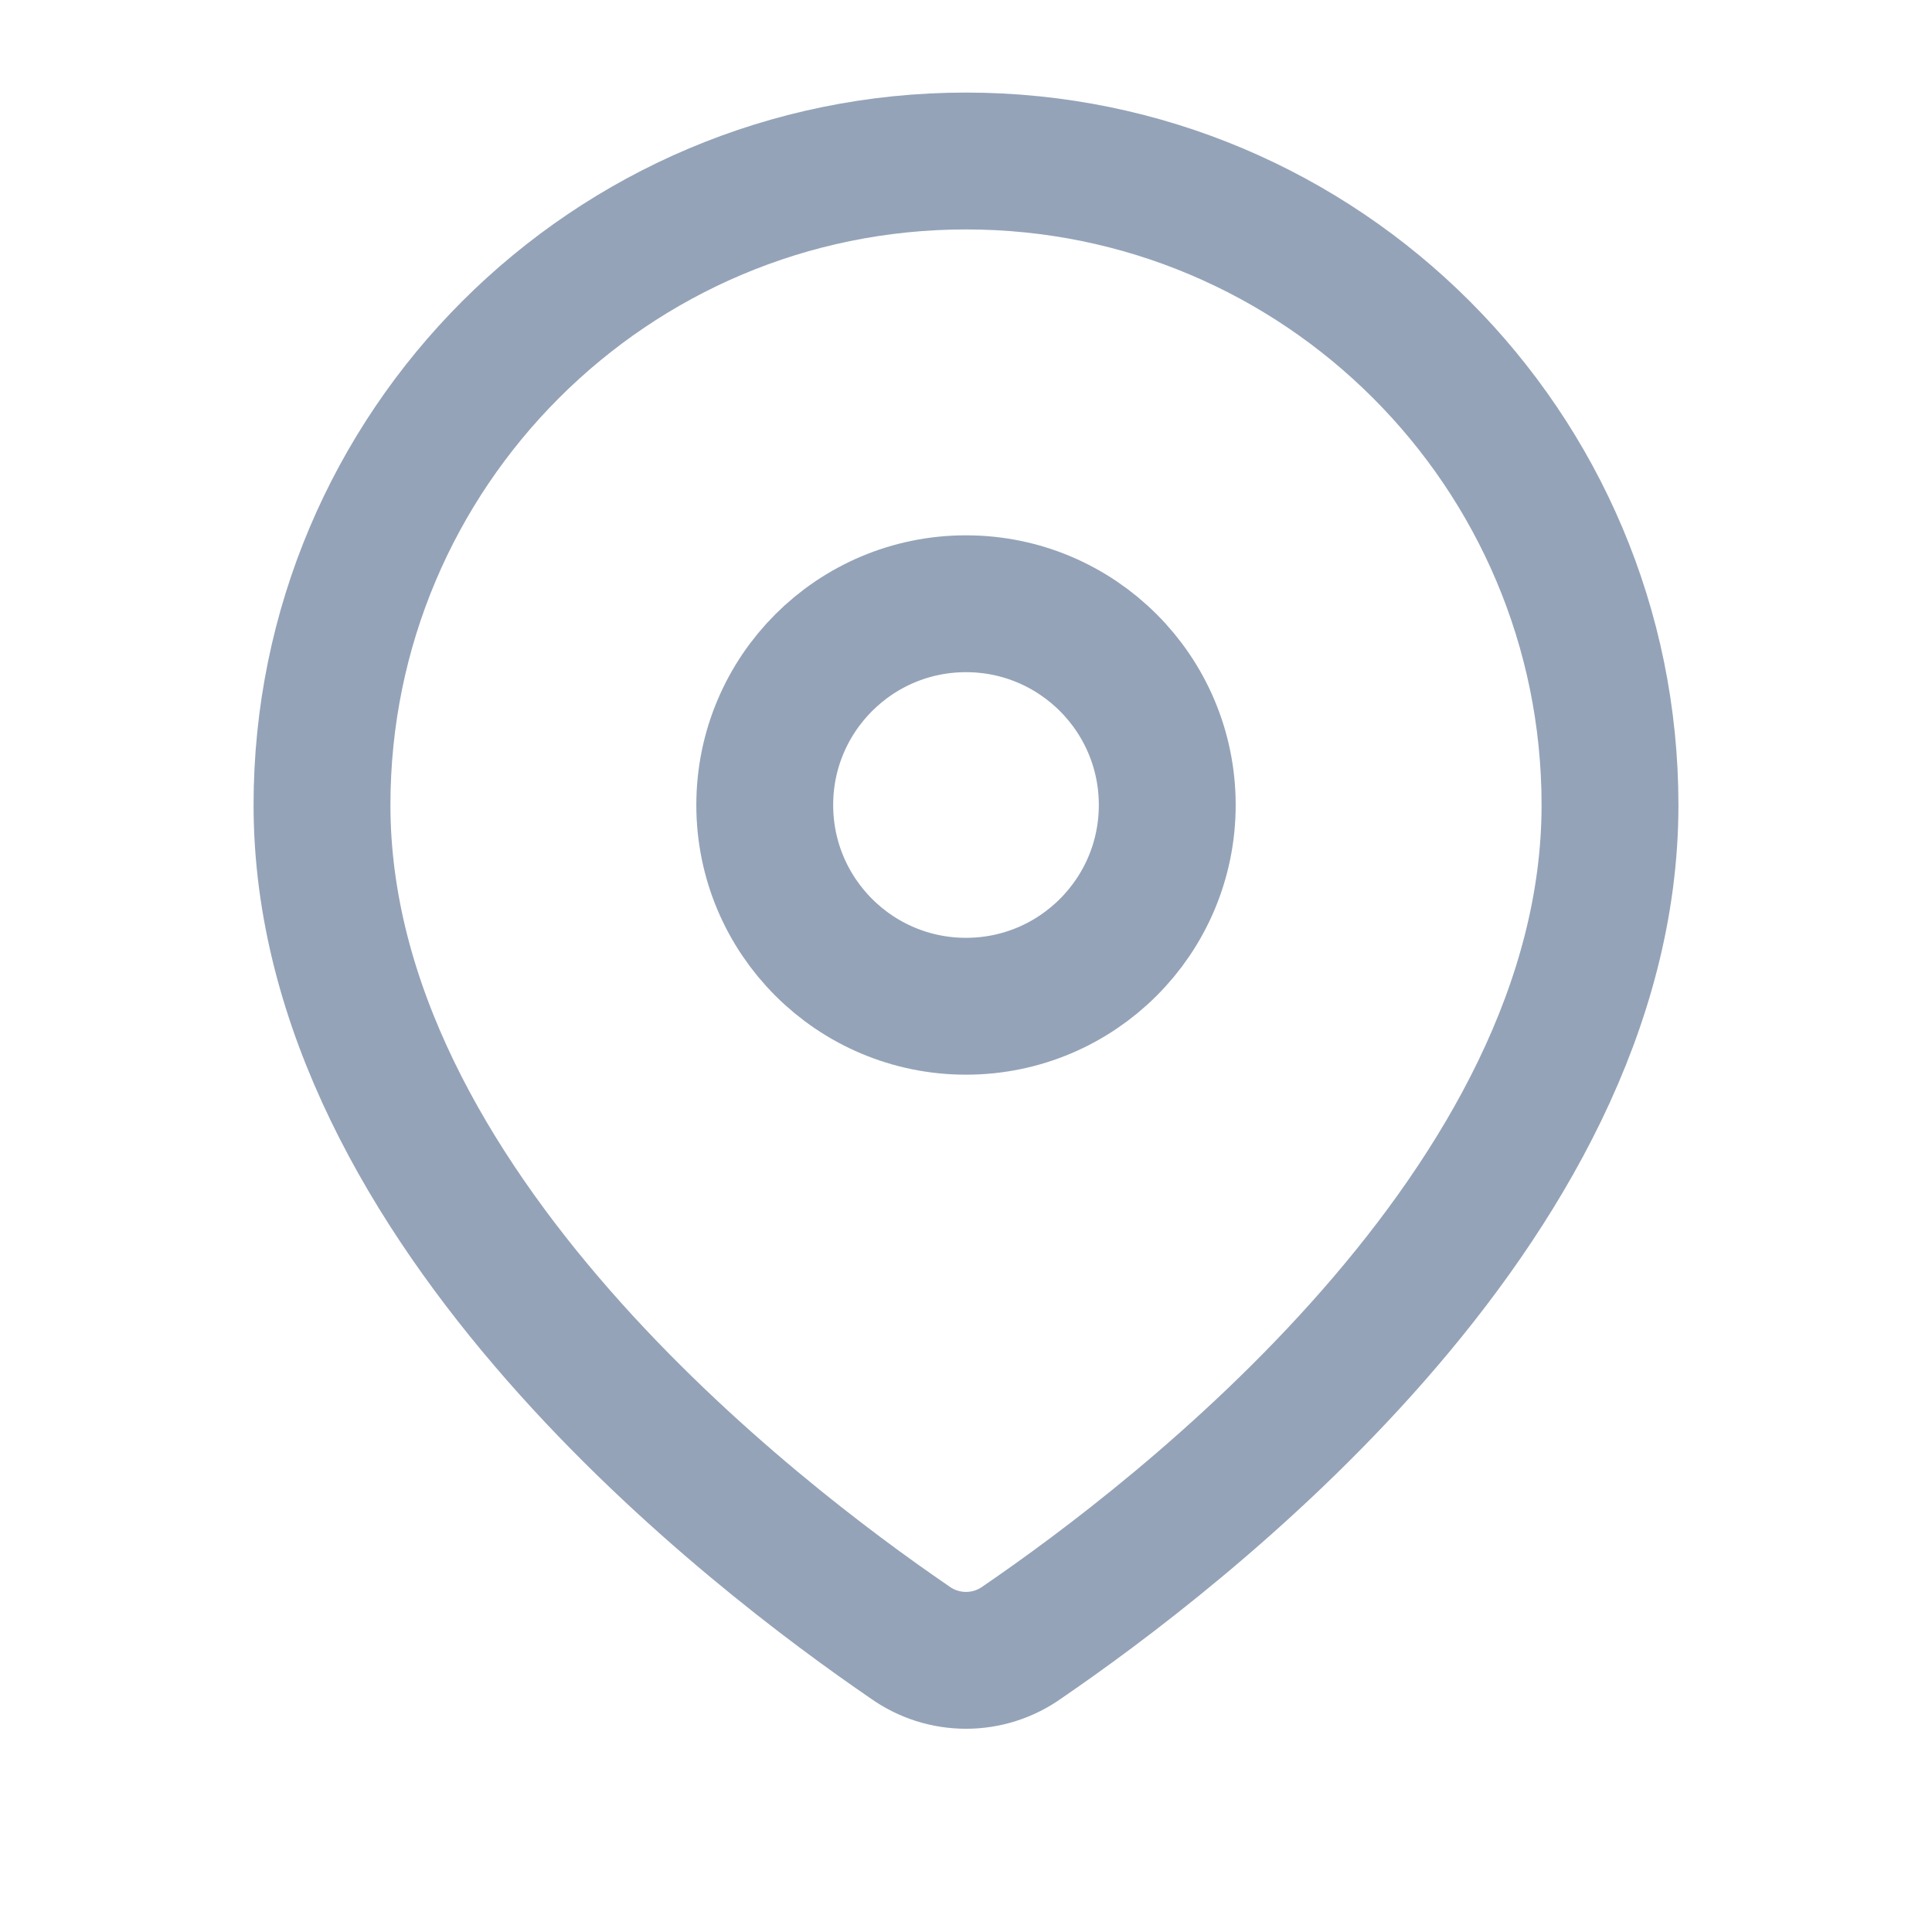
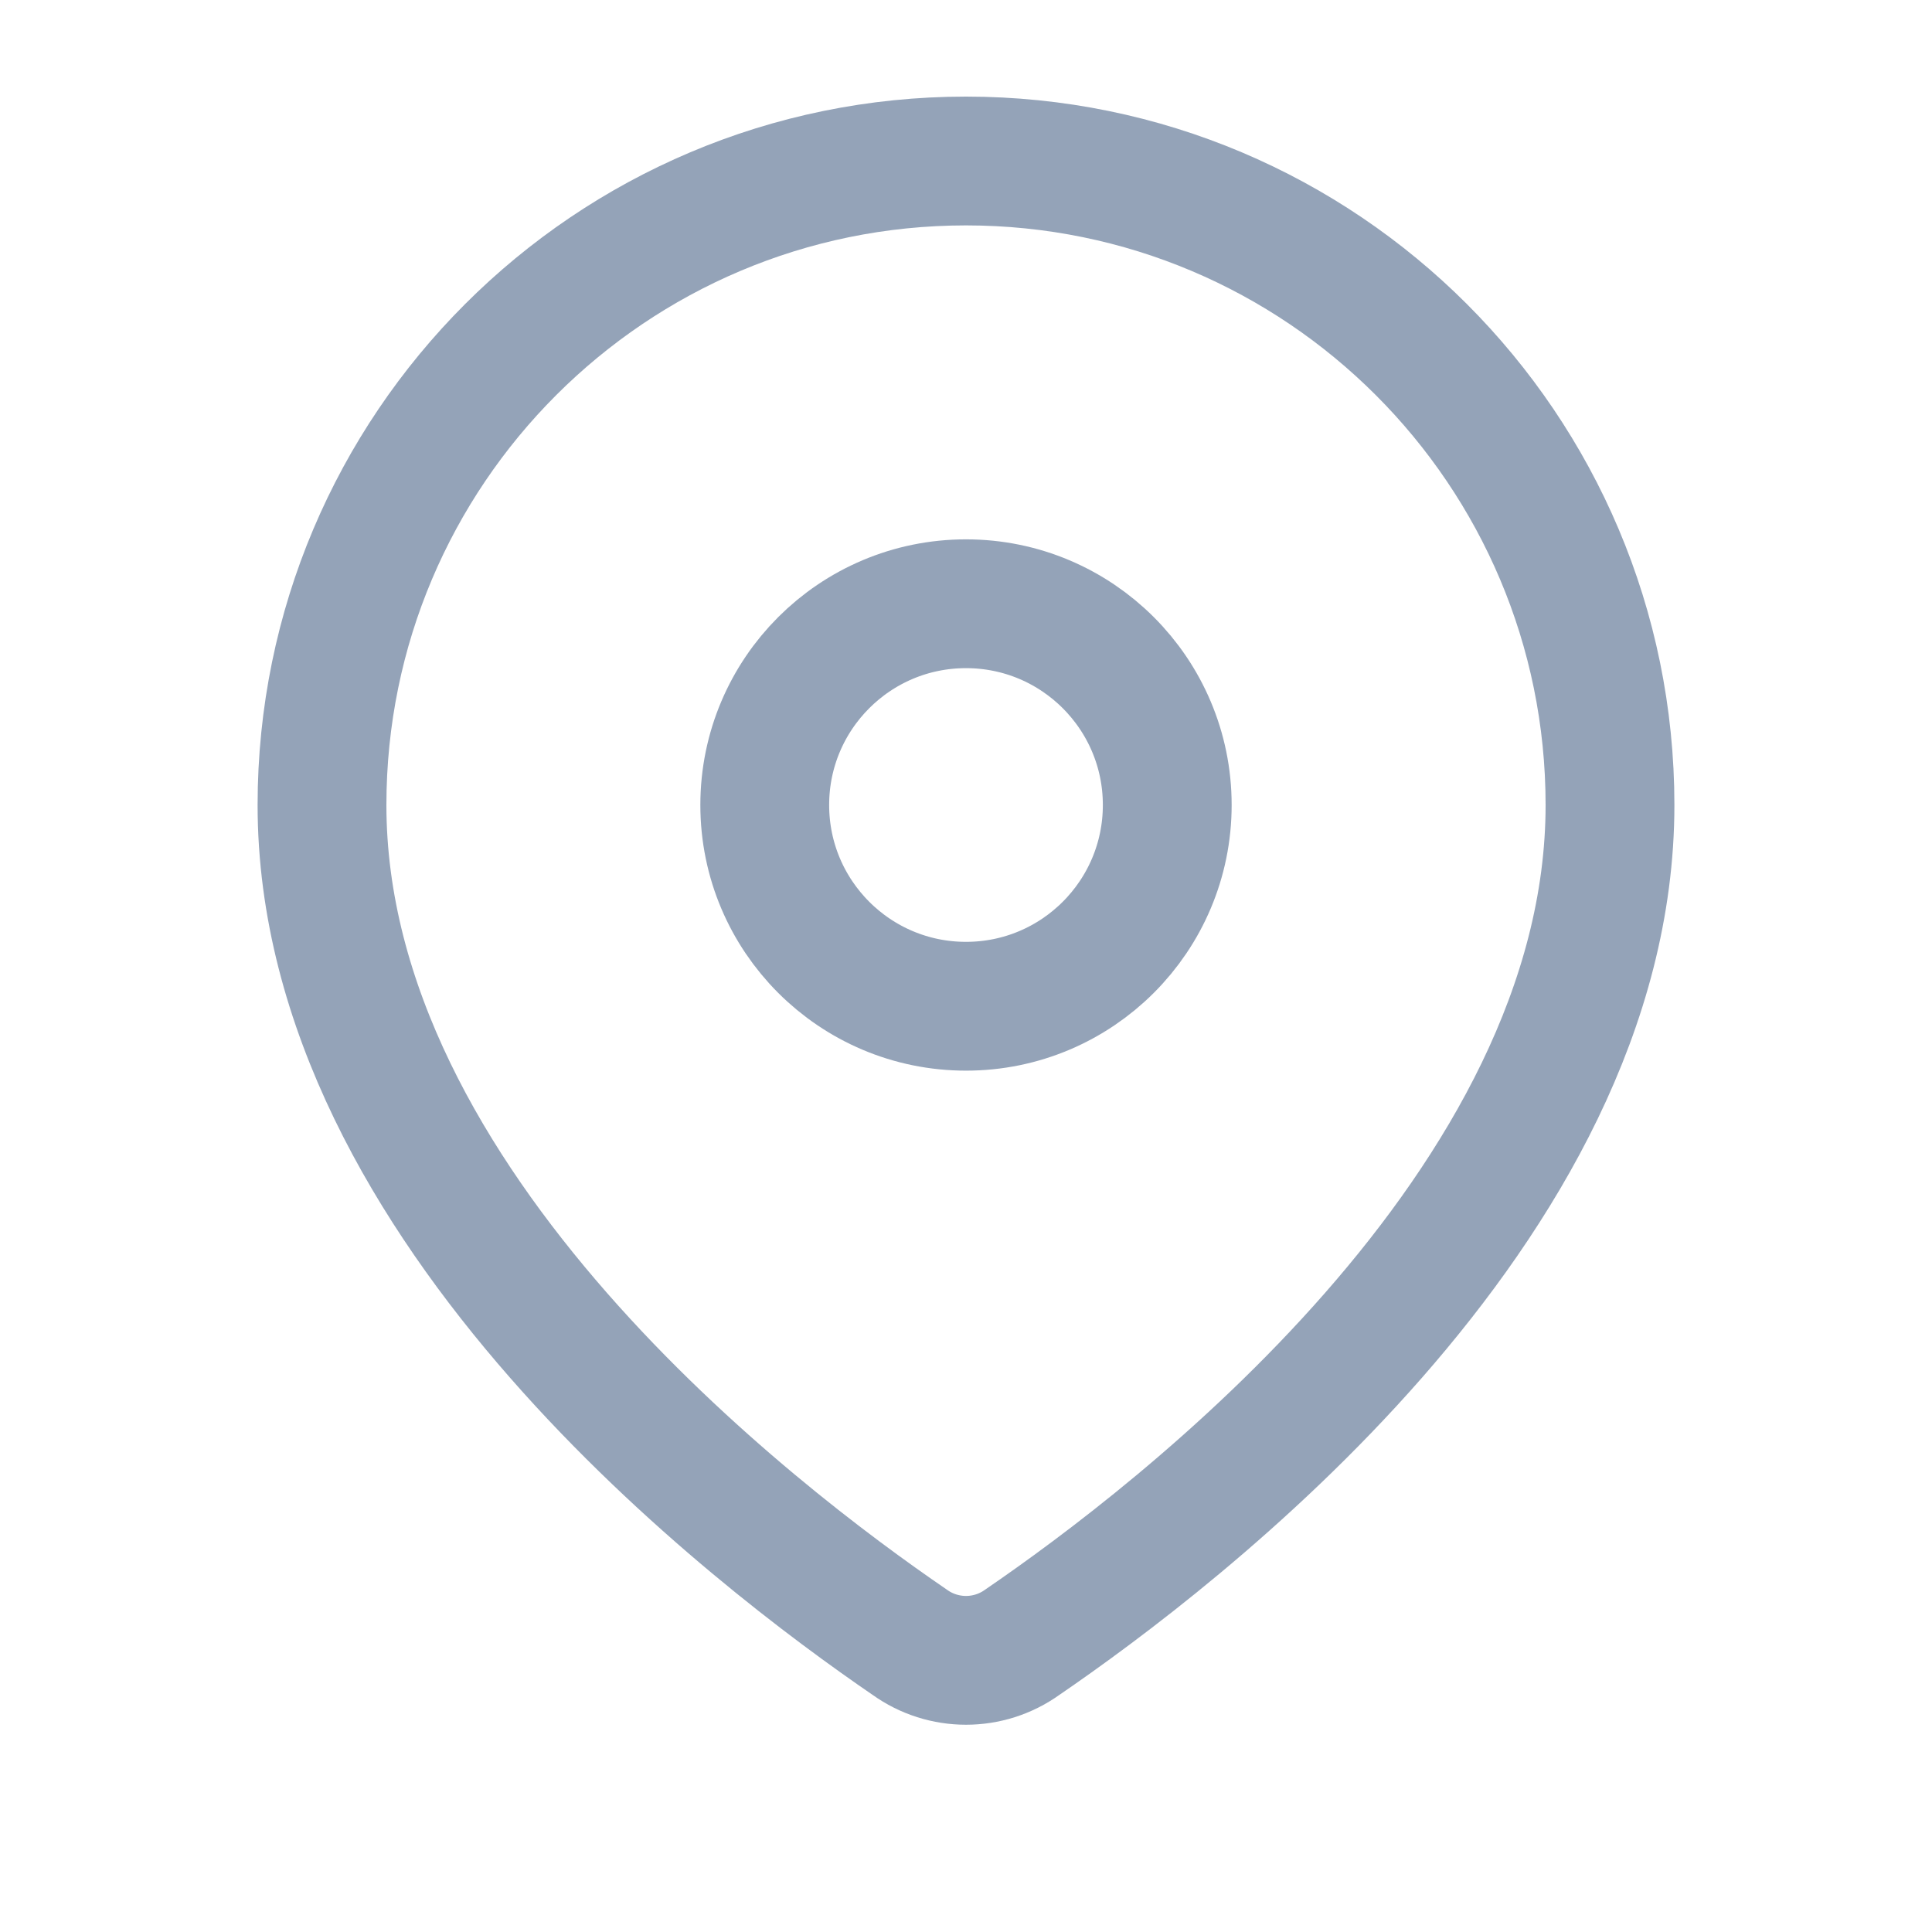
- <svg xmlns="http://www.w3.org/2000/svg" viewBox="0 0 24 24" fill="none" stroke="#94a3b8" stroke-width="1.7" stroke-linecap="round" stroke-linejoin="round">
+ <svg xmlns="http://www.w3.org/2000/svg" viewBox="0 0 24 24" fill="none" stroke="#94a3b8" stroke-width="1.6" stroke-linecap="round" stroke-linejoin="round">
  <path d="M20 10c0 5-5.4 9.1-7.3 10.4a1.2 1.2 0 0 1-1.4 0C9.4 19.1 4 15 4 10a8 8 0 1 1 16 0Z" />
  <circle cx="12" cy="10" r="2.5" />
</svg>
